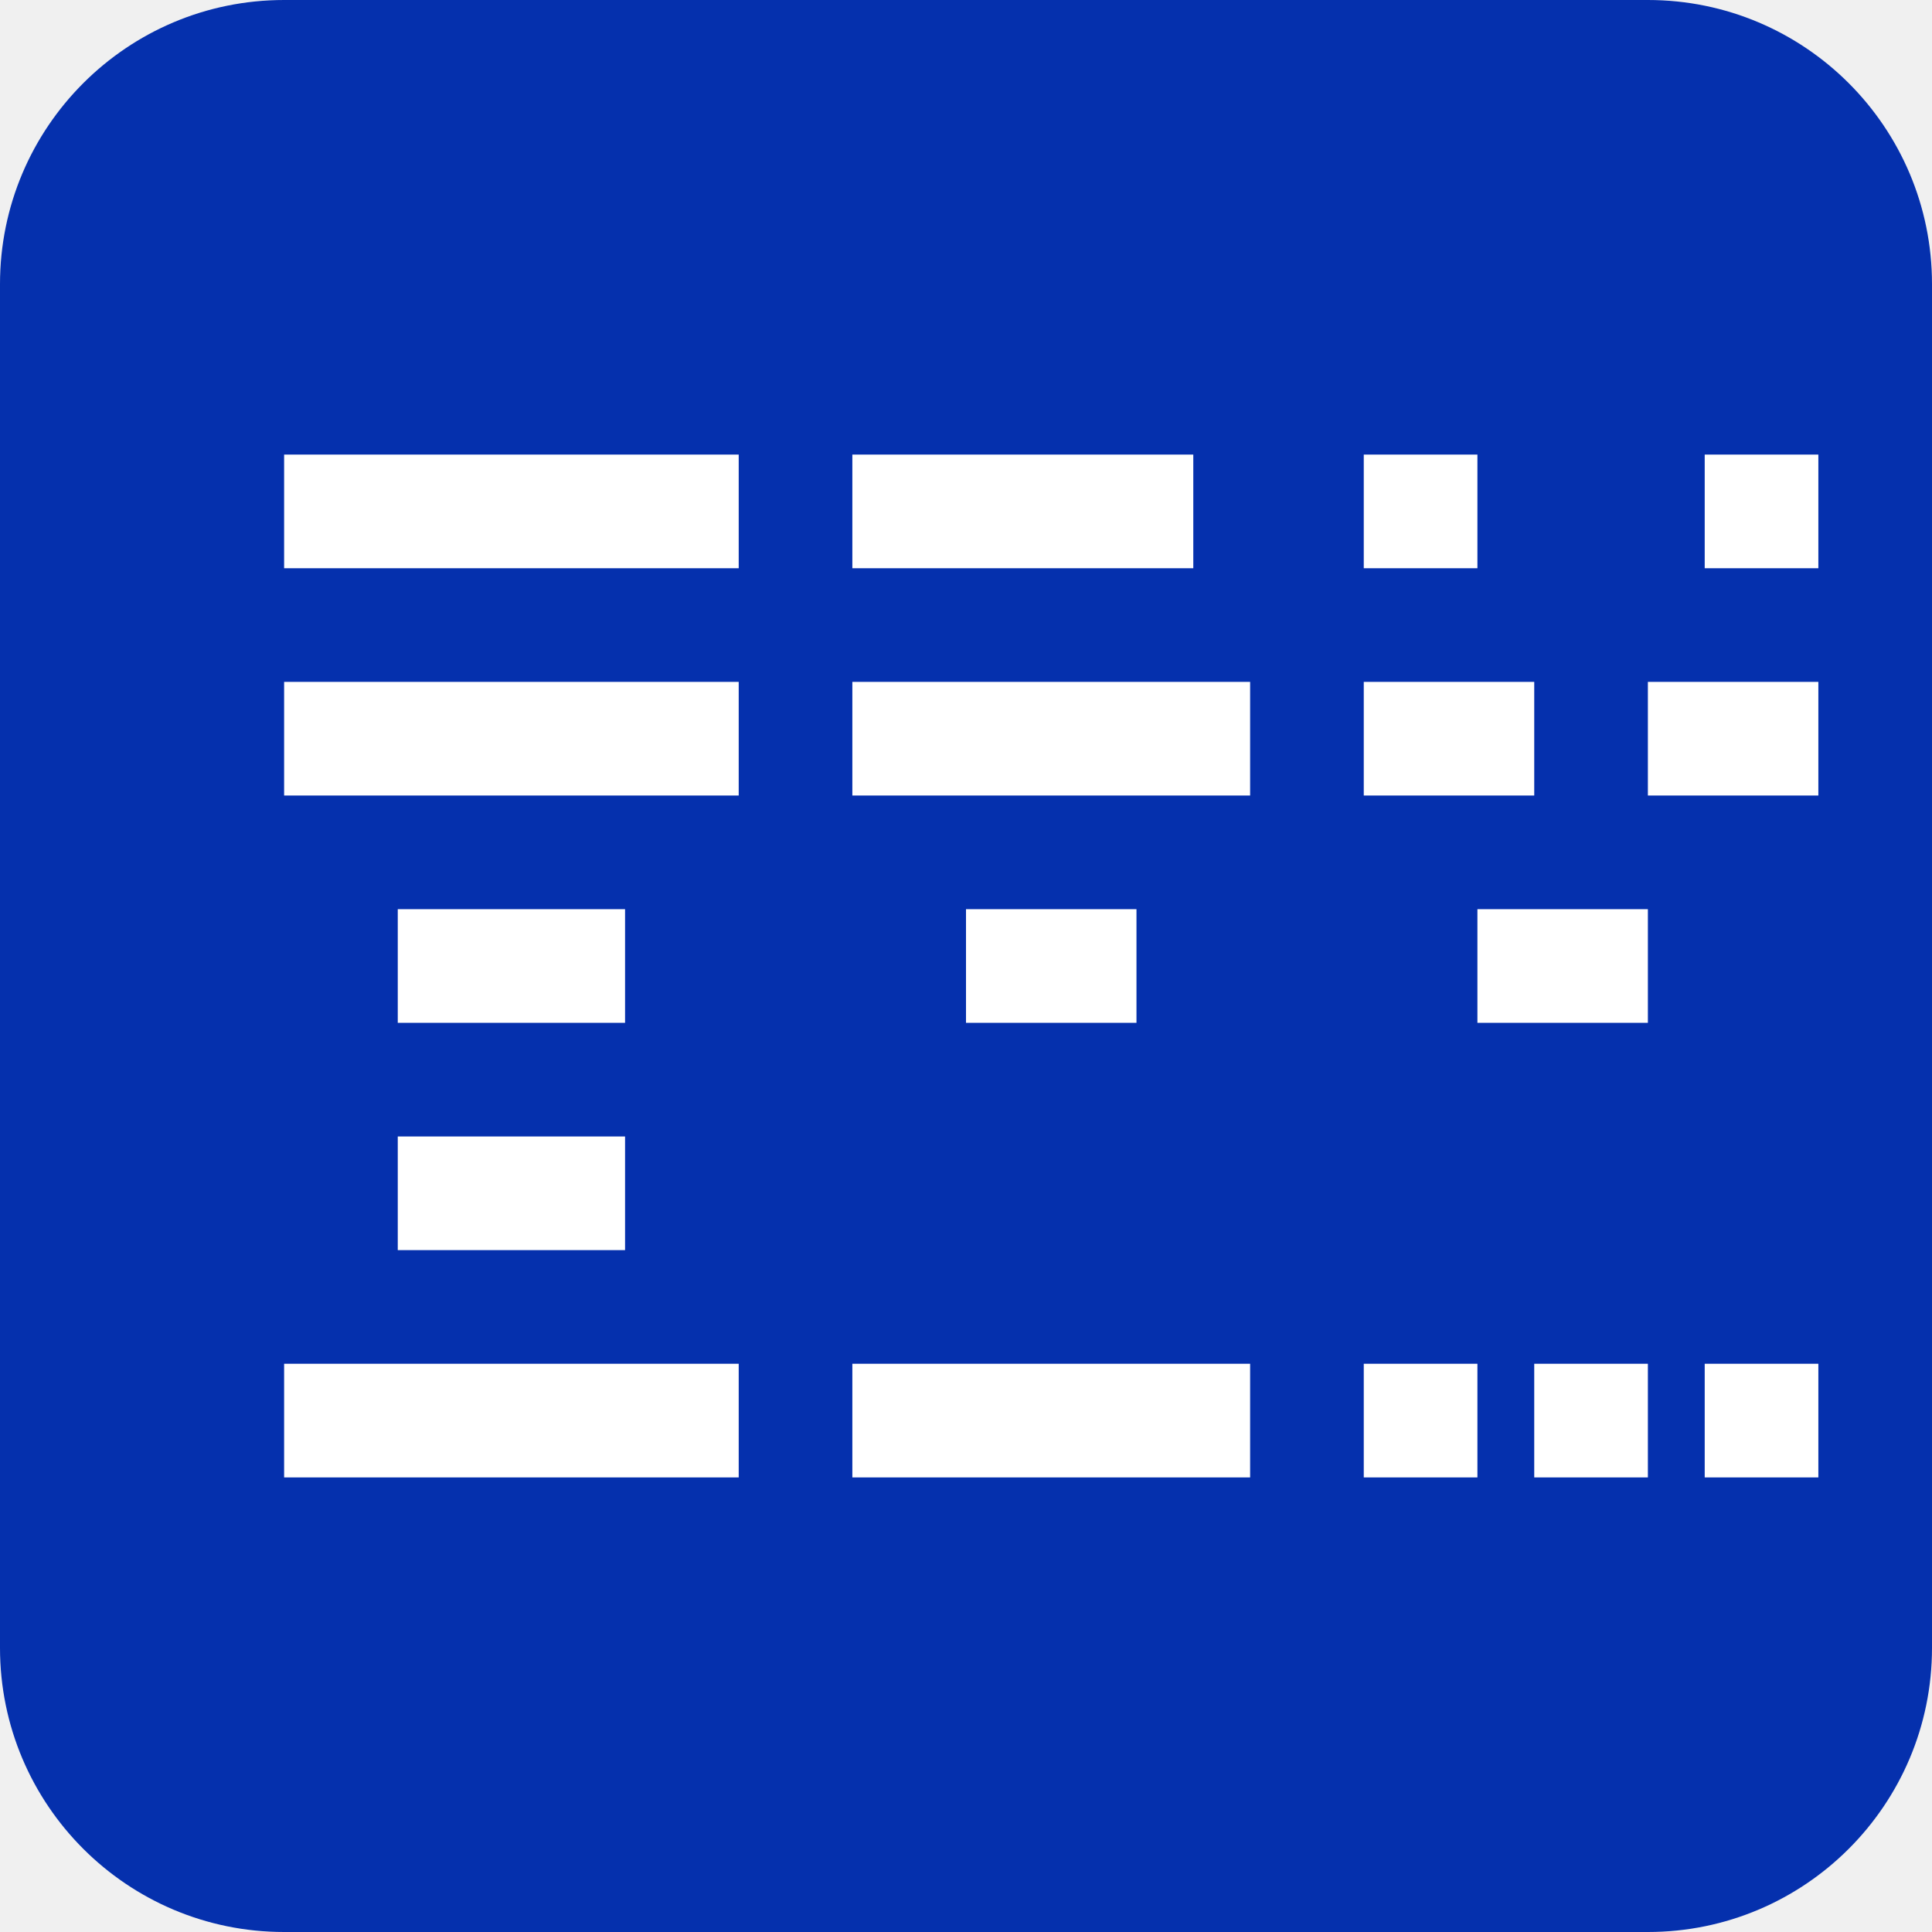
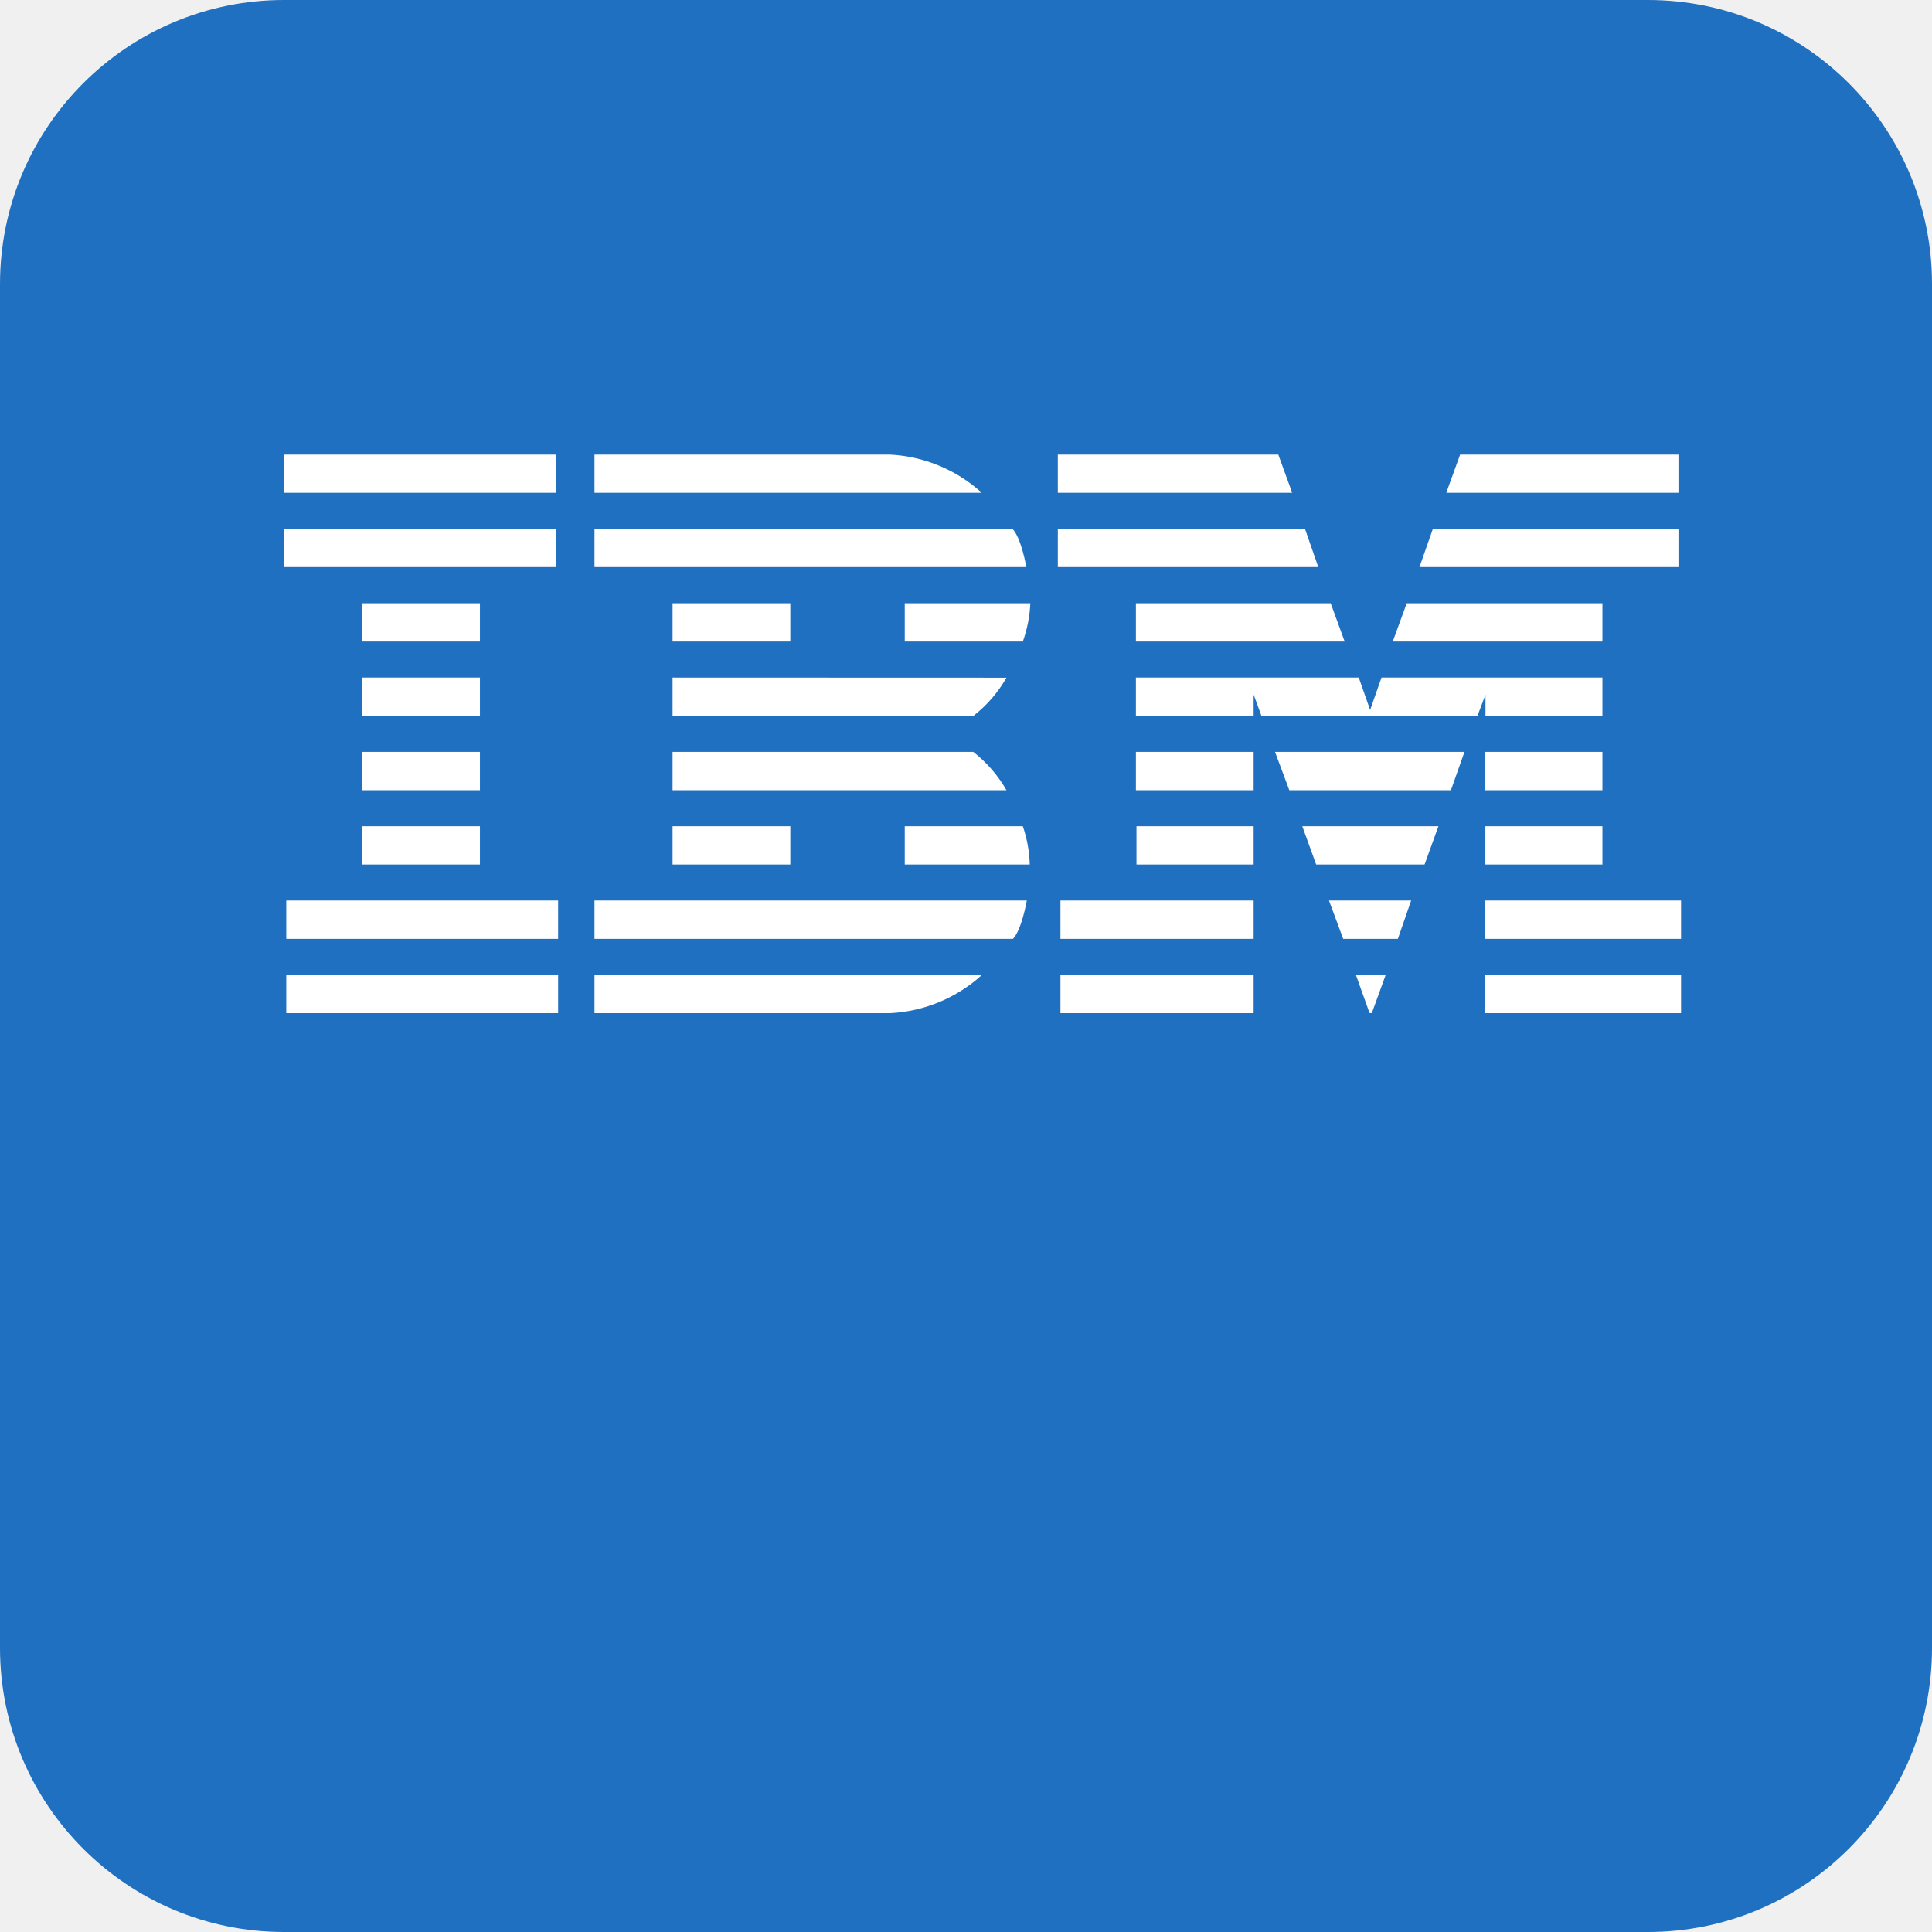
<svg xmlns="http://www.w3.org/2000/svg" width="34" height="34" viewBox="0 0 34 34" fill="none">
-   <rect width="34" height="34" rx="5" fill="#0530AD" />
-   <g fill="white">
-     <rect x="5" y="8" width="8" height="2" />
-     <rect x="5" y="12" width="8" height="2" />
-     <rect x="7" y="16" width="4" height="2" />
-     <rect x="7" y="20" width="4" height="2" />
-     <rect x="5" y="24" width="8" height="2" />
-     <rect x="15" y="8" width="6" height="2" />
-     <rect x="15" y="12" width="7" height="2" />
-     <rect x="17" y="16" width="3" height="2" />
-     <rect x="15" y="24" width="7" height="2" />
-     <rect x="24" y="8" width="2" height="2" />
-     <rect x="30" y="8" width="2" height="2" />
-     <rect x="24" y="12" width="3" height="2" />
-     <rect x="29" y="12" width="3" height="2" />
-     <rect x="26" y="16" width="3" height="2" />
-     <rect x="24" y="24" width="2" height="2" />
-     <rect x="27" y="24" width="2" height="2" />
-     <rect x="30" y="24" width="2" height="2" />
+   <rect width="34" height="34" rx="5" fill="#1f70c1" />
+   <g fill="white" transform="translate(5 8) scale(0.2)">
+     <path d="M0,0V3.36H23.92V0ZM27.31,0V3.36H61.39A13,13,0,0,0,53.3,0ZM68.08,0V3.36H88.7L87.48,0Zm35.4,0-1.22,3.36h20.43V0ZM0,6.54V9.9H23.92V6.54Zm27.31,0V9.9h38s-.45-2.59-1.22-3.36Zm40.77,0V9.9H91L89.83,6.54Zm33,0L99.9,9.9h22.79V6.54ZM6.87,13.08v3.37H17.23V13.08Zm27.31,0v3.37H44.54V13.08Zm20.43,0v3.37H65a11.44,11.44,0,0,0,.66-3.37Zm20.34,0v3.37H93.32l-1.23-3.37Zm23.83,0-1.23,3.37H116V13.08ZM6.87,19.62V23H17.23V19.62Zm27.31,0V23H60.64a11.44,11.44,0,0,0,2.92-3.37Zm40.77,0V23H85.31V21.12L86,23h19l.71-1.87V23H116V19.62H96.56l-1,2.85-1-2.85ZM6.87,26.16v3.37H17.23V26.16Zm27.31,0v3.37H63.56a11.59,11.59,0,0,0-2.92-3.37Zm40.77,0v3.37H85.31V26.16Zm12.24,0,1.26,3.37h14.22l1.19-3.37Zm18.46,0v3.37H116V26.16ZM6.87,32.7v3.37H17.23V32.7Zm27.31,0v3.37H44.54V32.7Zm20.43,0v3.37h11A11.44,11.44,0,0,0,65,32.7ZM75,32.7v3.37H85.31V32.7Zm14.59,0,1.22,3.37h9.54l1.22-3.37Zm16.11,0v3.37H116V32.7ZM.19,39.24v3.37H24.11V39.24Zm27.12,0v3.37H64.13c.77-.77,1.22-3.37,1.22-3.37Zm41,0v3.37h17V39.24Zm23.63,0,1.25,3.37H98l1.17-3.37Zm13.75,0v3.37h17.23V39.24ZM.19,45.79v3.36H24.11V45.79Zm27.12,0v3.36h26a13,13,0,0,0,8.09-3.36Zm41,0v3.36h17V45.79Zm26,0,1.2,3.35h.2l1.22-3.36Zm11.38,0v3.36h17.23V45.79Z" />
  </g>
</svg>
